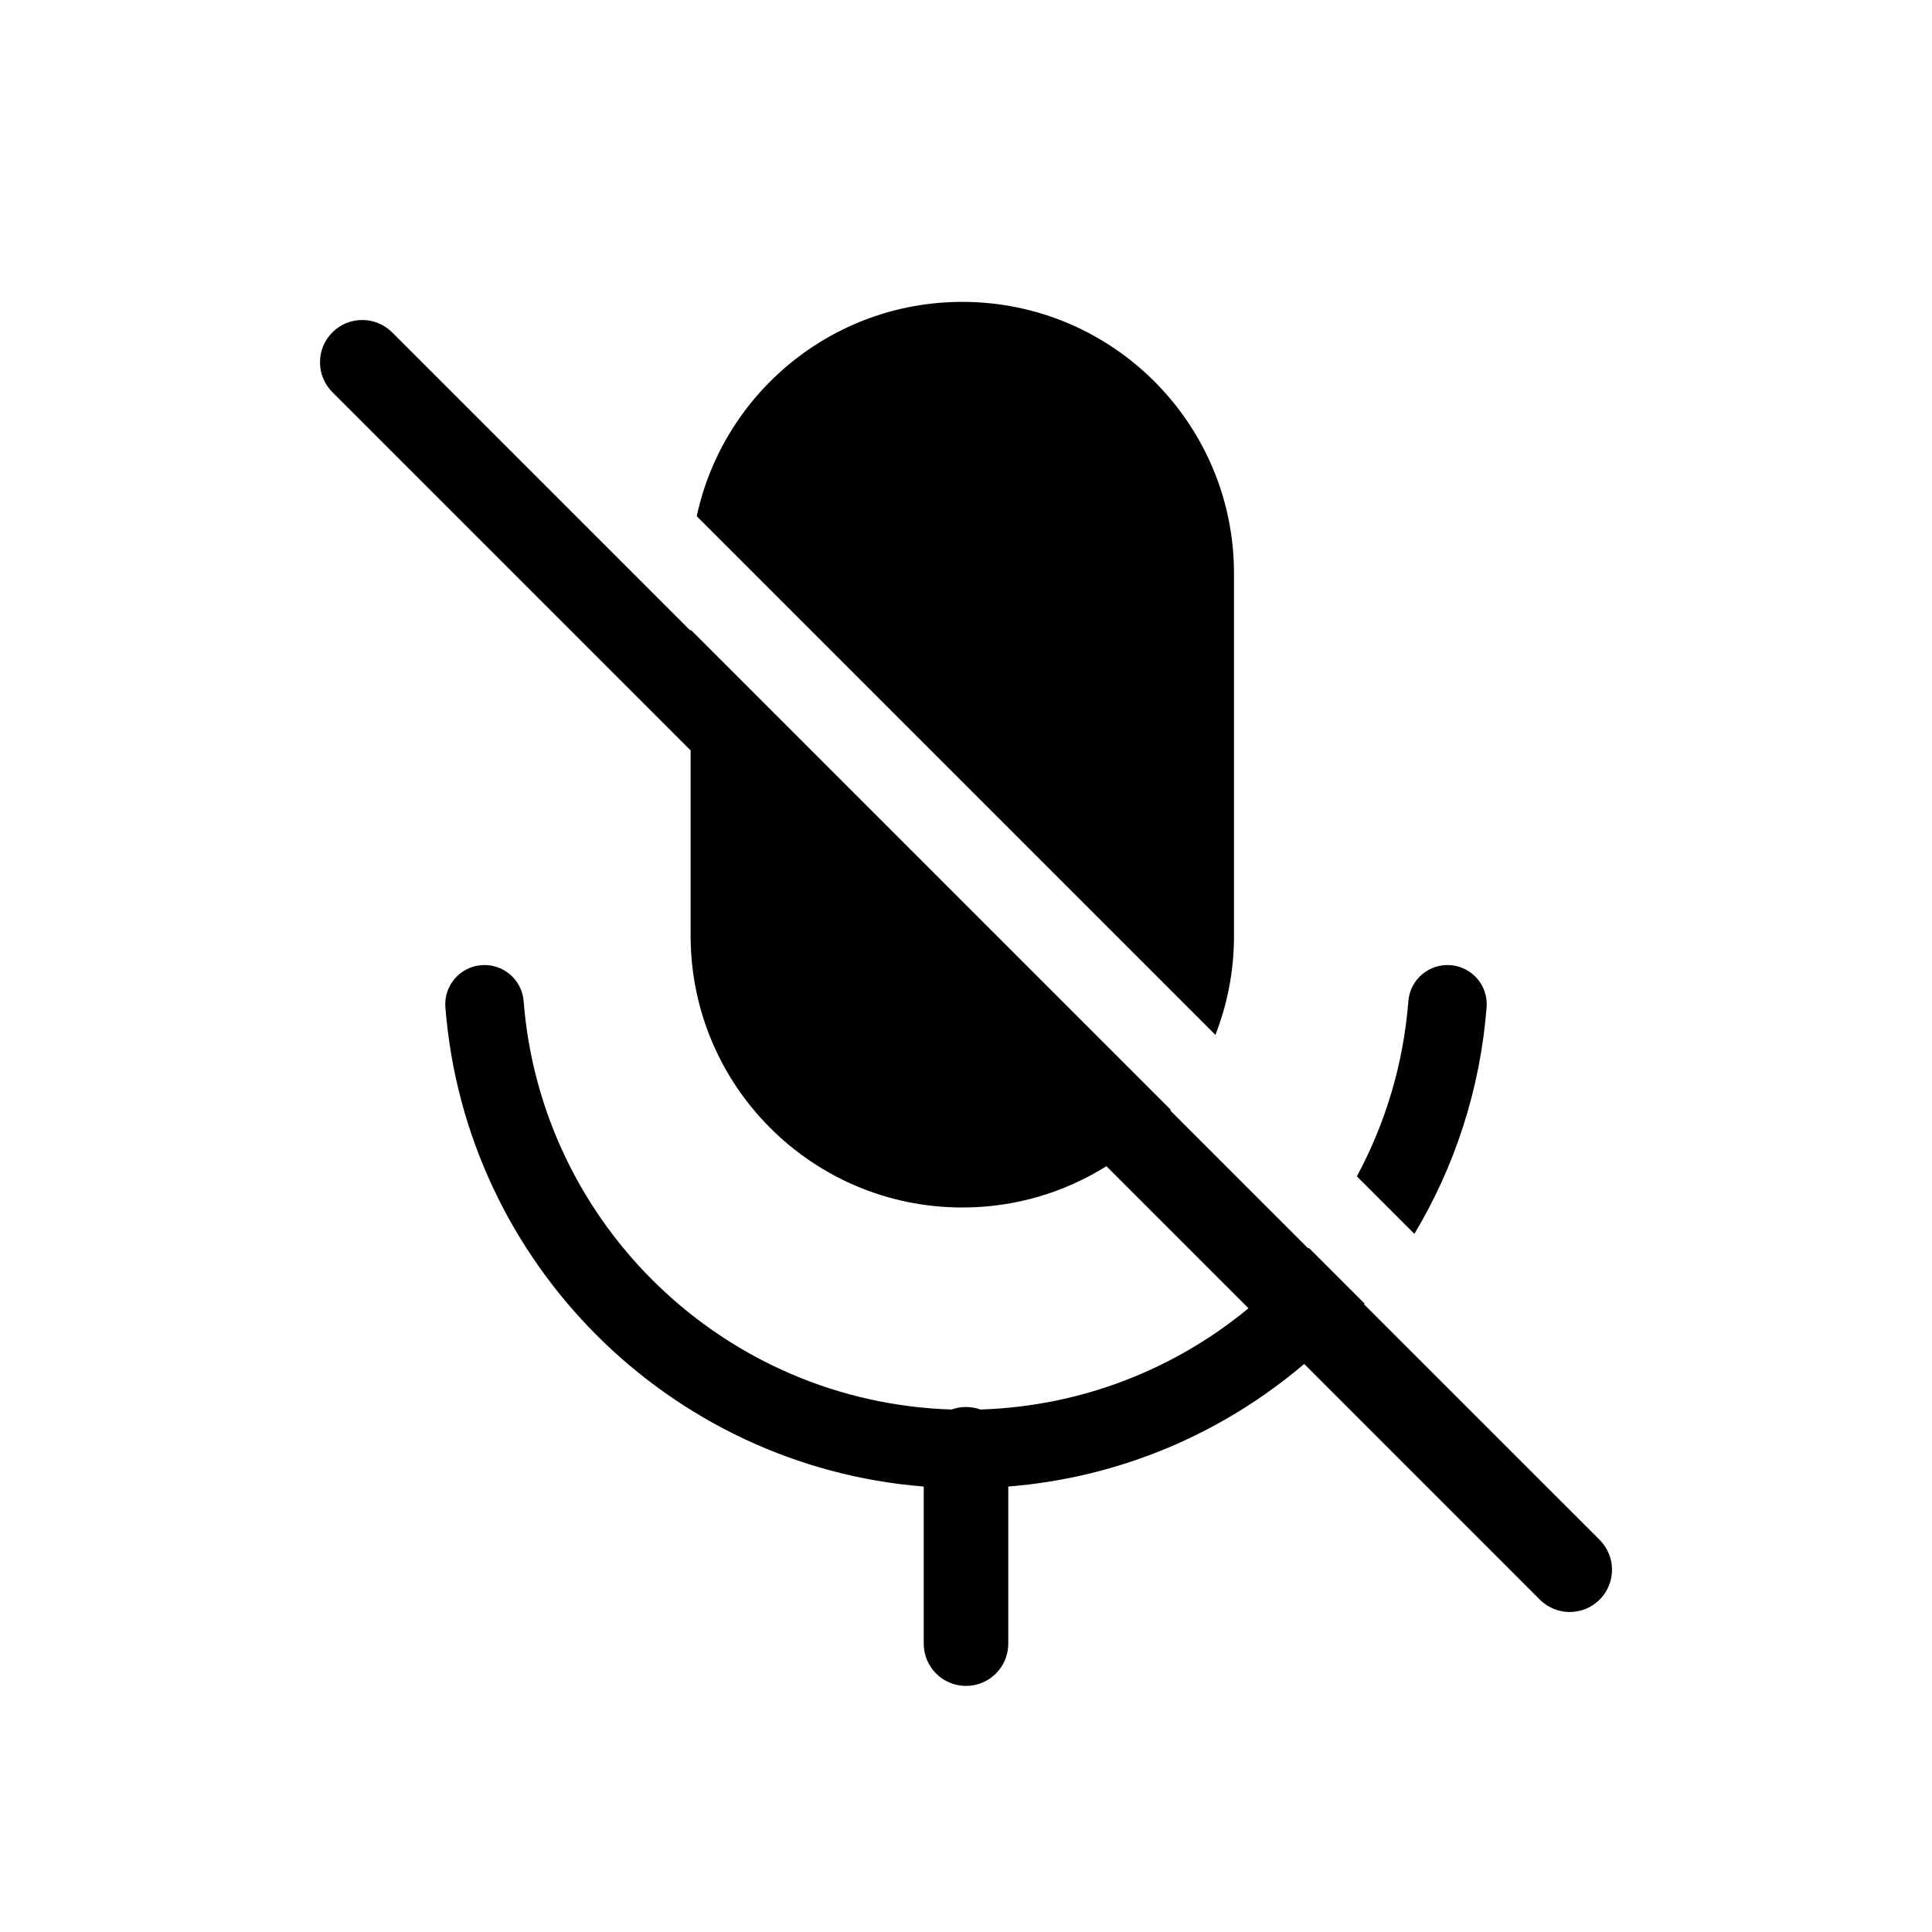
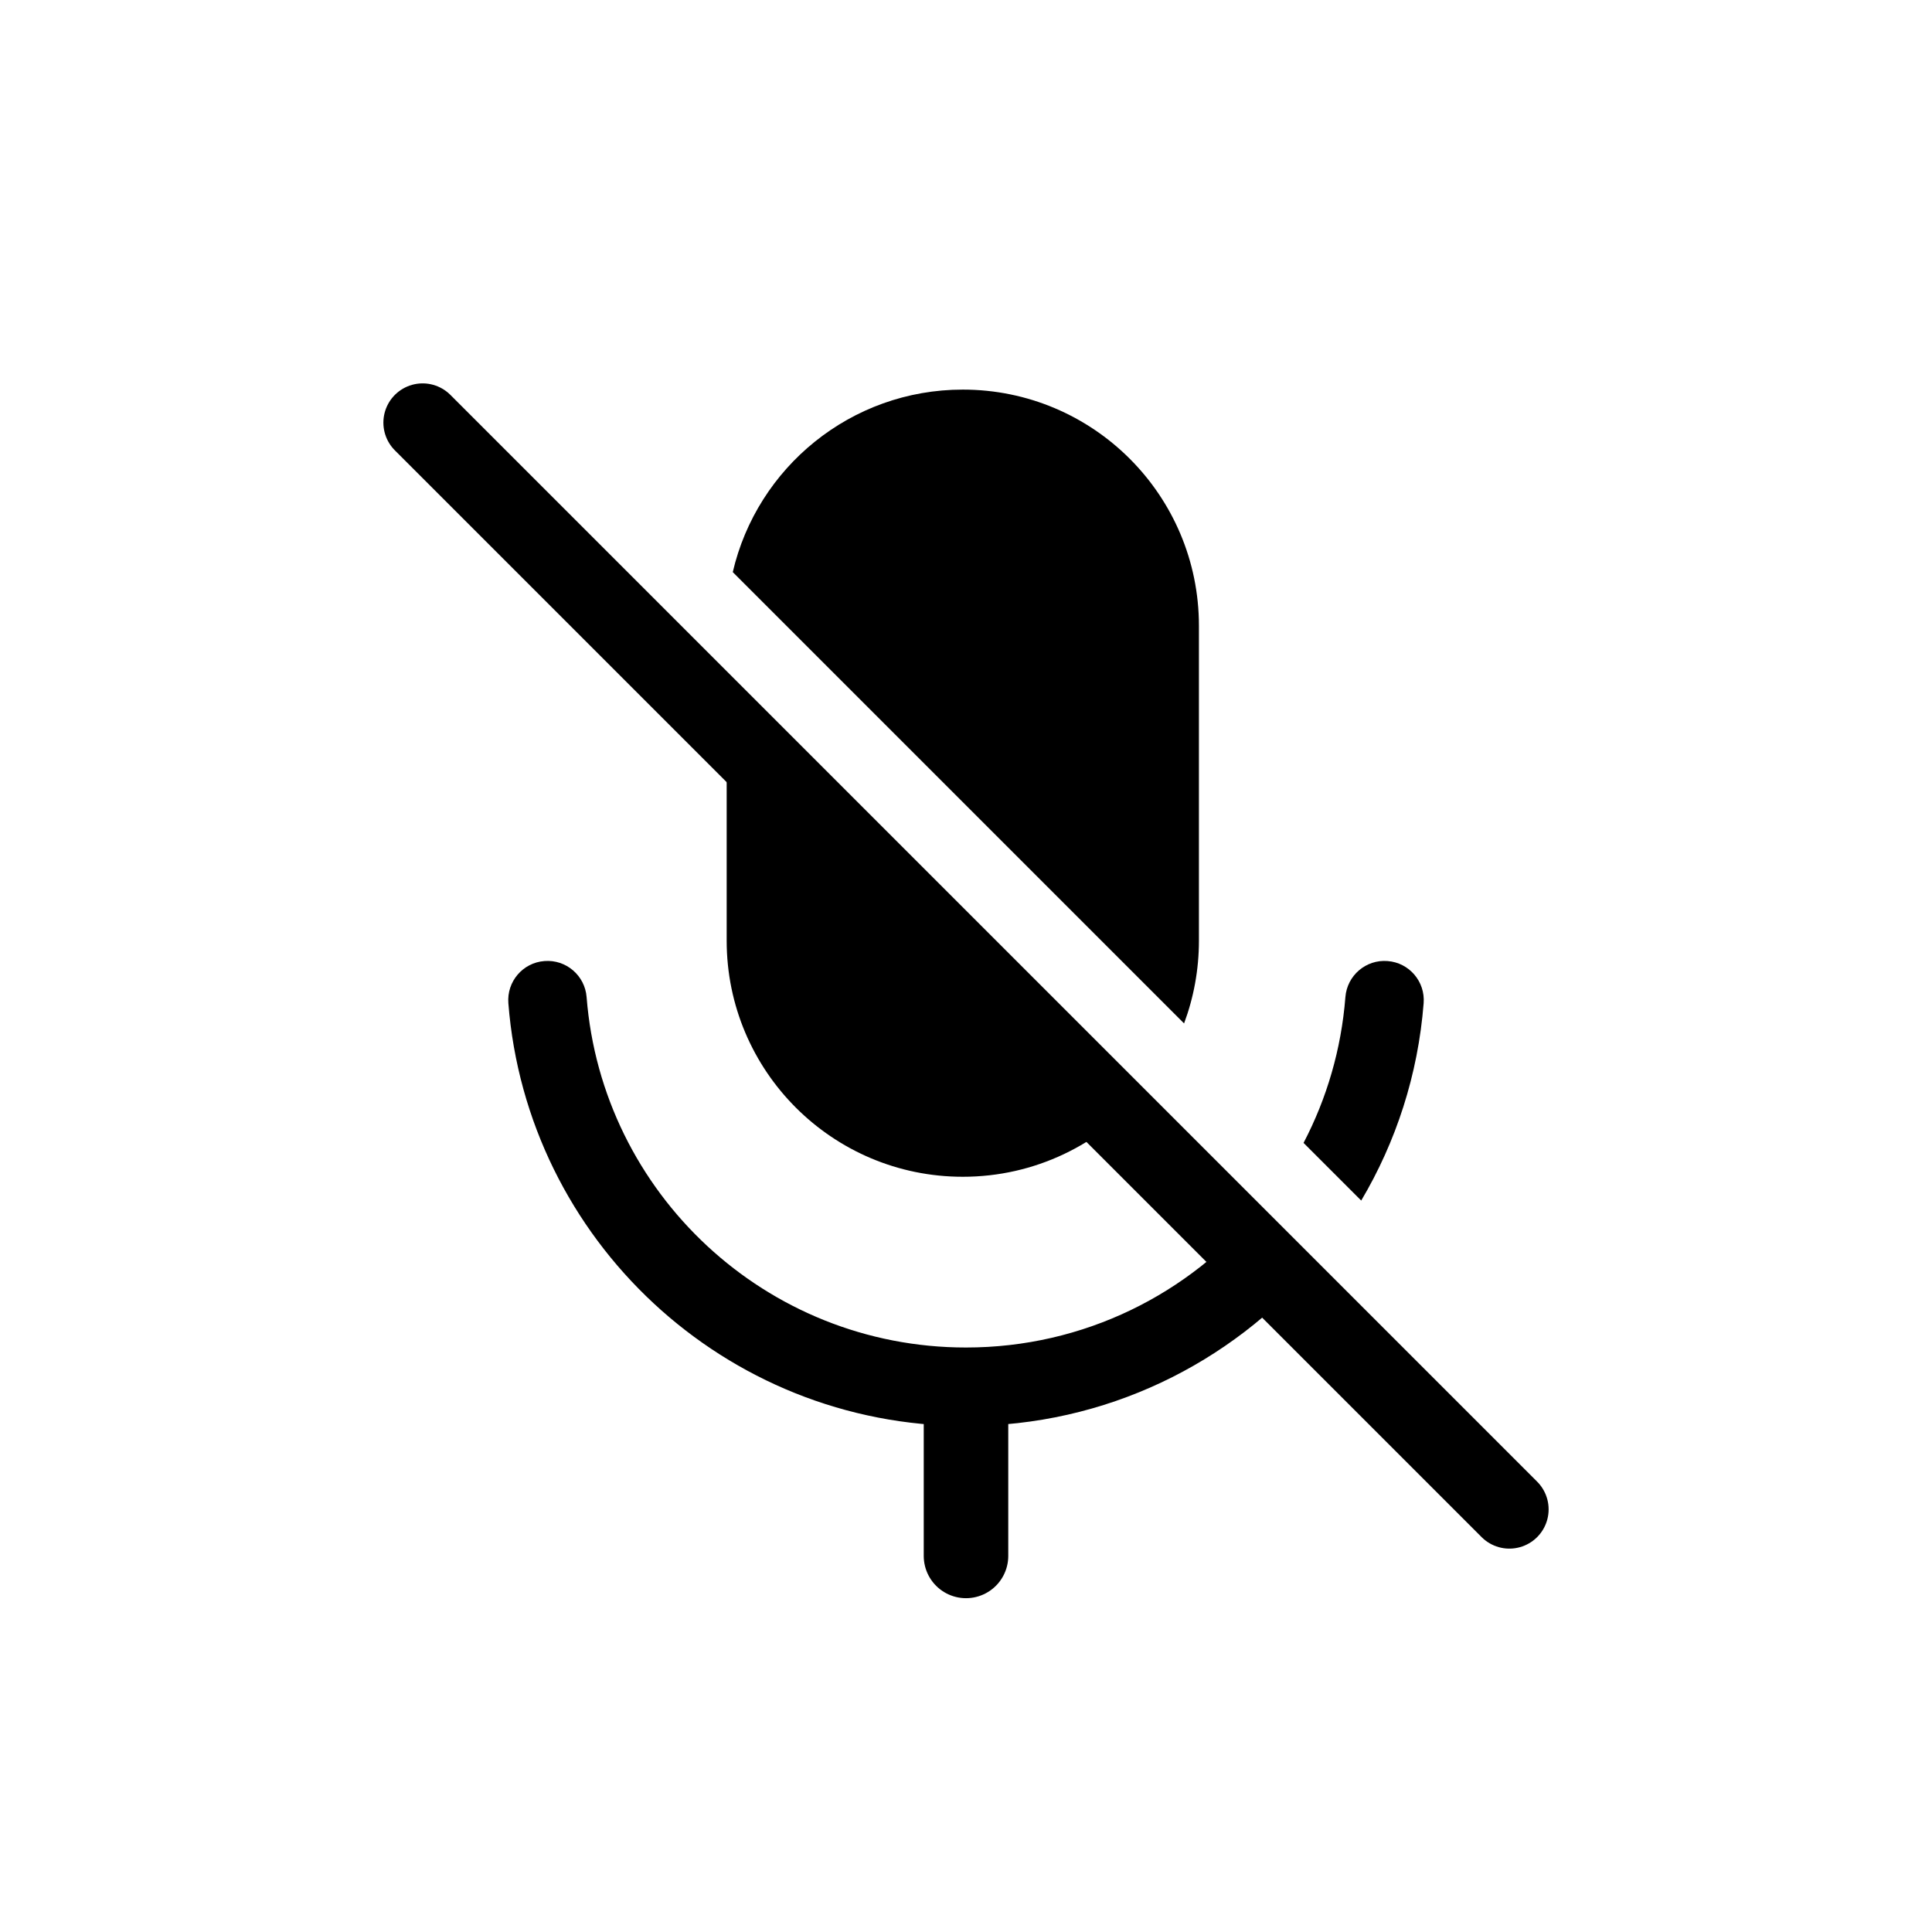
<svg xmlns="http://www.w3.org/2000/svg" width="32" height="32" viewBox="0 0 32 32" fill="none">
-   <path fill-rule="evenodd" clip-rule="evenodd" d="M11.439 10.449V10.429L19.394 18.384C19.391 18.387 19.388 18.391 19.385 18.395L21.669 20.679L21.678 20.668L22.601 21.591L22.591 21.602L26.495 25.505C26.768 25.778 26.768 26.222 26.495 26.495C26.222 26.768 25.778 26.768 25.505 26.495L21.602 22.591C20.259 23.734 18.563 24.473 16.7 24.622V27.224C16.7 27.611 16.387 27.924 16 27.924C15.613 27.924 15.3 27.611 15.3 27.224V24.622C11.076 24.284 7.708 20.911 7.377 16.684C7.349 16.327 7.616 16.014 7.974 15.986C8.332 15.958 8.645 16.225 8.673 16.583C8.963 20.291 12.006 23.226 15.76 23.346C15.835 23.319 15.916 23.304 16 23.304C16.084 23.304 16.165 23.319 16.24 23.346C17.924 23.292 19.465 22.672 20.679 21.669L18.326 19.316C17.634 19.749 16.816 20 15.939 20C13.454 20 11.439 17.985 11.439 15.5V12.429L5.505 6.495C5.232 6.222 5.232 5.778 5.505 5.505C5.778 5.232 6.222 5.232 6.495 5.505L11.439 10.449ZM20.439 15.5C20.439 16.079 20.33 16.632 20.131 17.141L11.54 8.55C11.976 6.521 13.78 5 15.939 5C18.424 5 20.439 7.015 20.439 9.5V15.5ZM23.427 20.437C24.093 19.324 24.516 18.049 24.623 16.684C24.651 16.327 24.384 16.014 24.026 15.986C23.668 15.958 23.355 16.225 23.327 16.583C23.245 17.626 22.946 18.608 22.474 19.484L23.427 20.437Z" fill="black" />
+   <path d="M16 25.771L16 23.065" stroke="black" stroke-width="1.4" stroke-linecap="round" />
+   <path d="M25 25L7 7" stroke="black" stroke-width="1.3" stroke-linecap="round" />
+   <path fill-rule="evenodd" clip-rule="evenodd" d="M12.036 11.213V15.58C12.036 17.74 13.787 19.491 15.947 19.491C17.143 19.491 18.214 18.955 18.931 18.109L12.036 11.213ZM19.612 16.951C19.771 16.524 19.858 16.062 19.858 15.58V10.365C19.858 8.204 18.107 6.453 15.947 6.453C14.092 6.453 12.539 7.744 12.137 9.476L19.612 16.951Z" fill="black" />
+   <path fill-rule="evenodd" clip-rule="evenodd" d="M20.856 20.034C19.7 21.43 17.954 22.319 16 22.319C12.687 22.319 9.97 19.762 9.716 16.515C9.688 16.157 9.375 15.889 9.017 15.918C8.659 15.945 8.392 16.258 8.42 16.616C8.727 20.535 12.003 23.619 16 23.619C18.313 23.619 20.384 22.586 21.779 20.957L20.856 20.034ZM22.546 19.885C23.122 18.914 23.487 17.803 23.58 16.616C23.608 16.258 23.341 15.945 22.983 15.918C22.625 15.889 22.312 16.157 22.284 16.515C22.216 17.381 21.974 18.198 21.591 18.93L22.546 19.885Z" fill="black" />
</svg>
